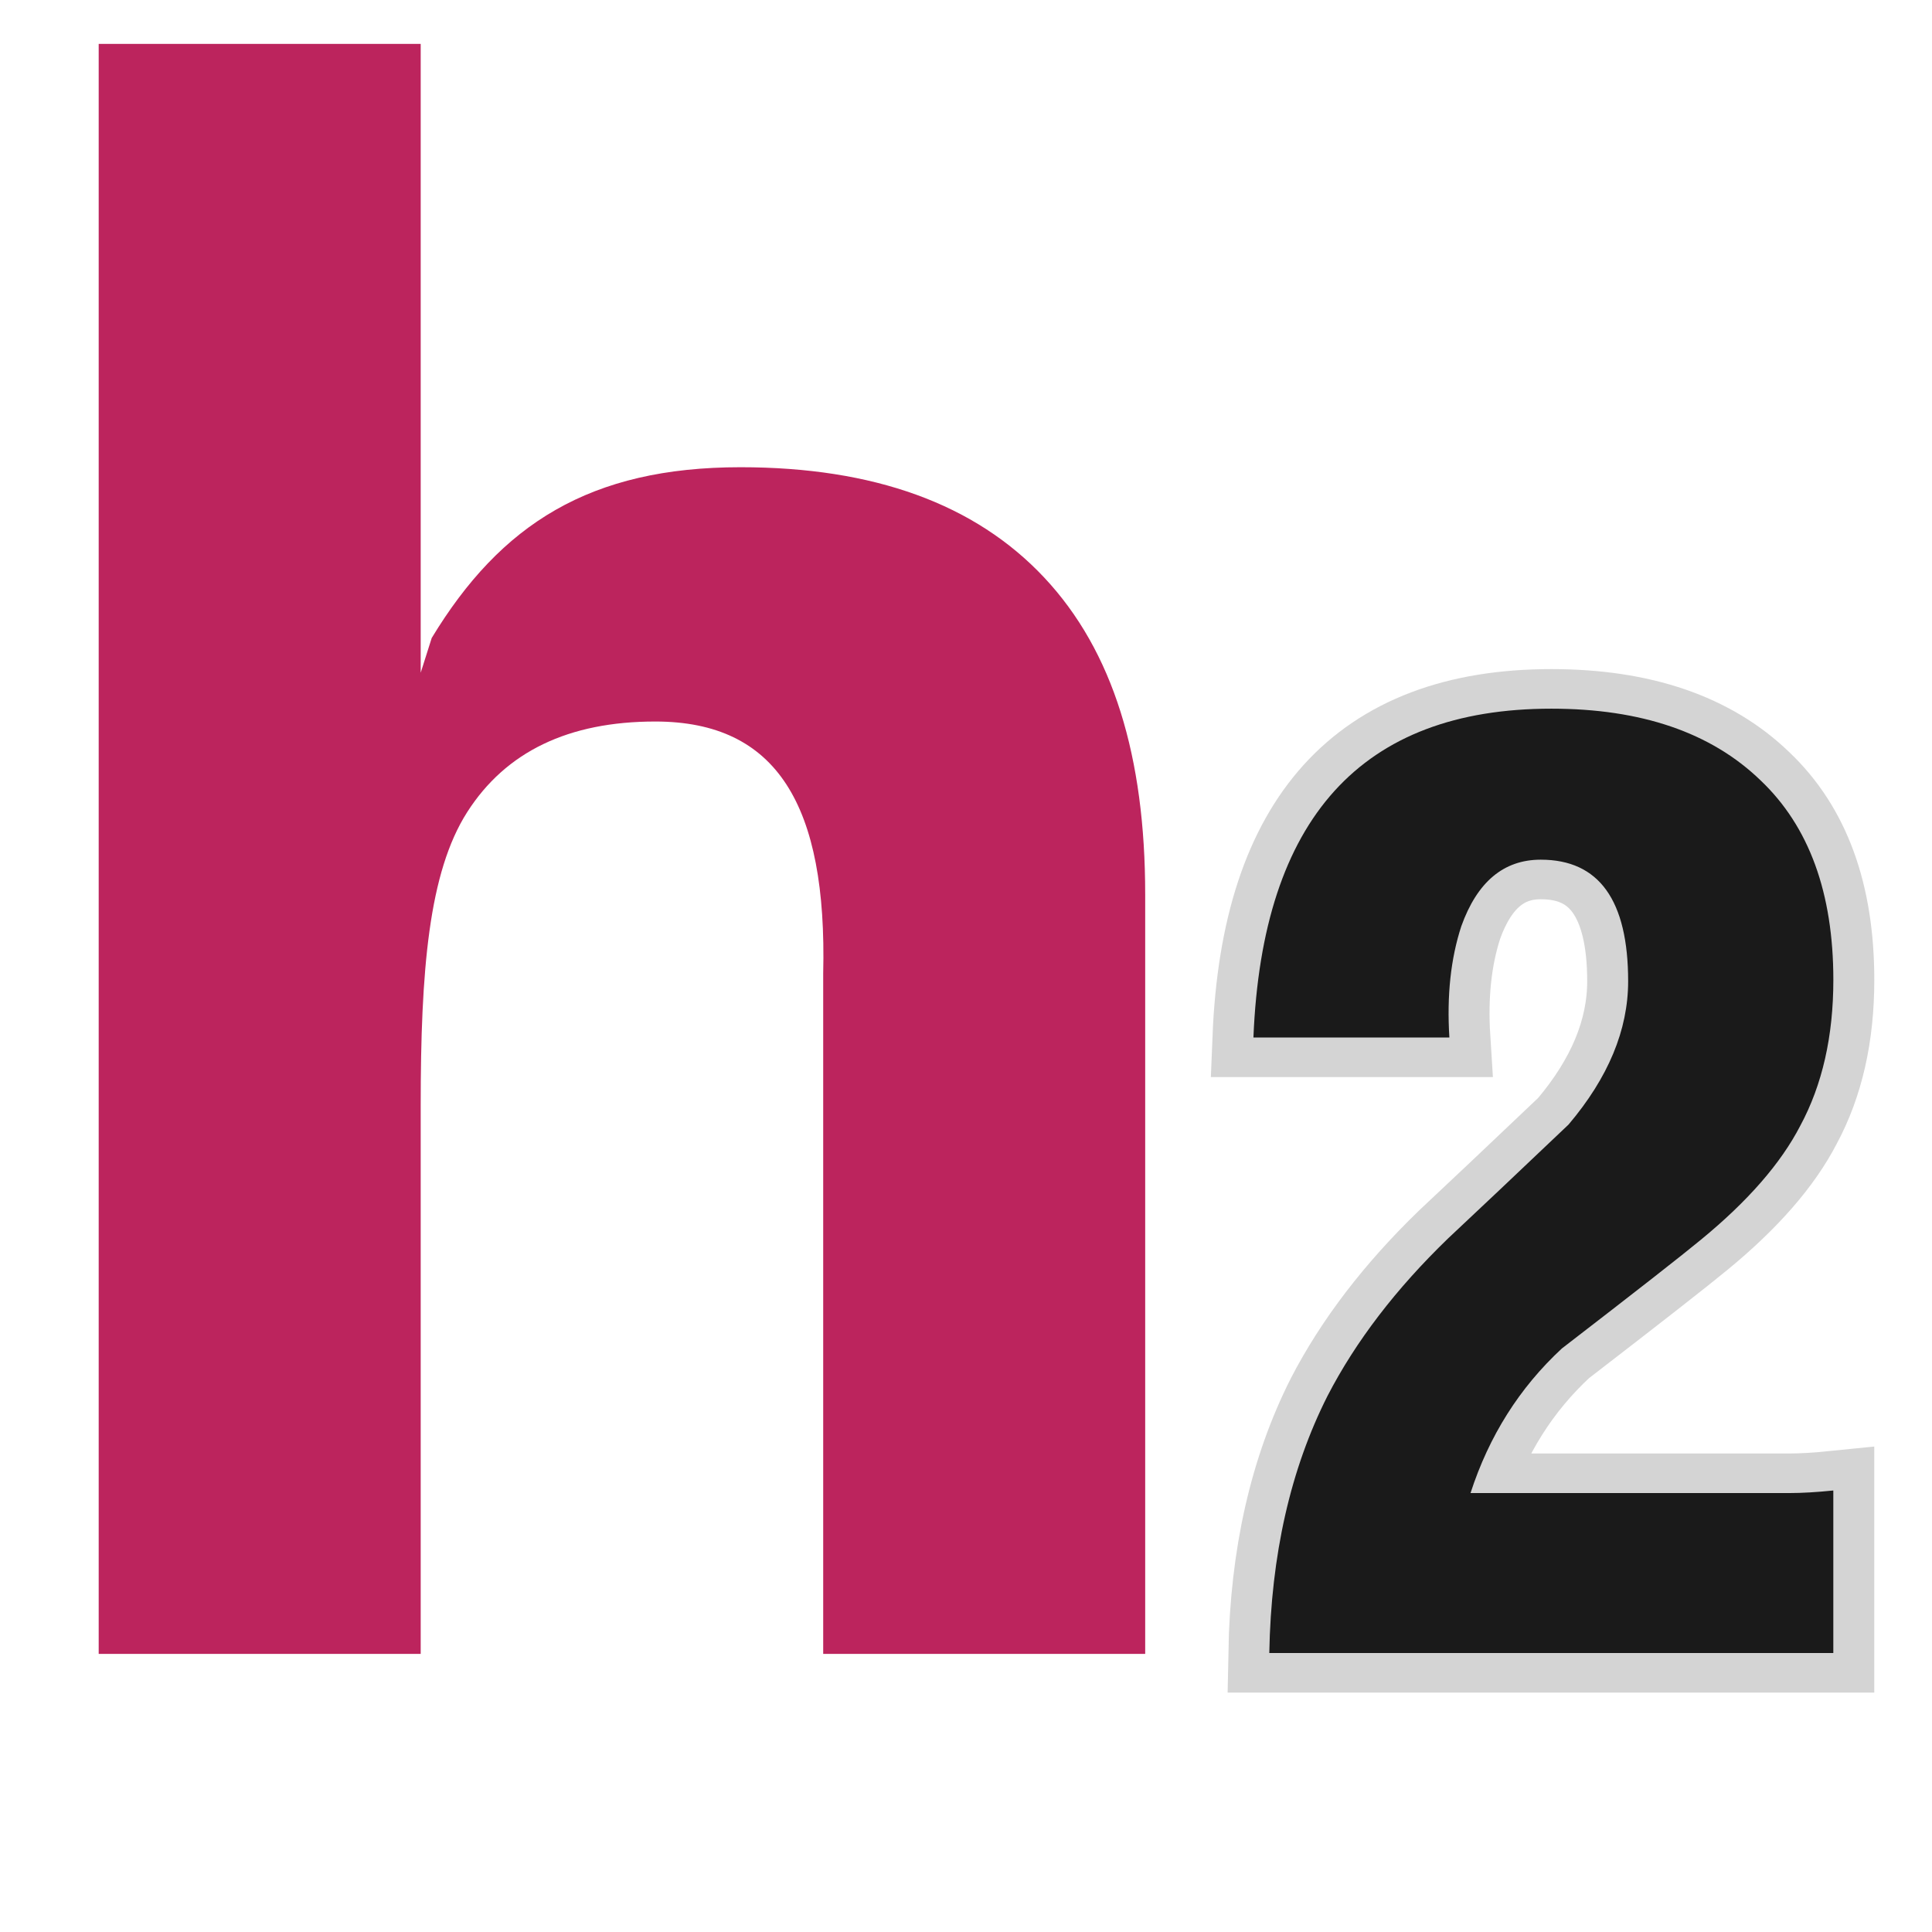
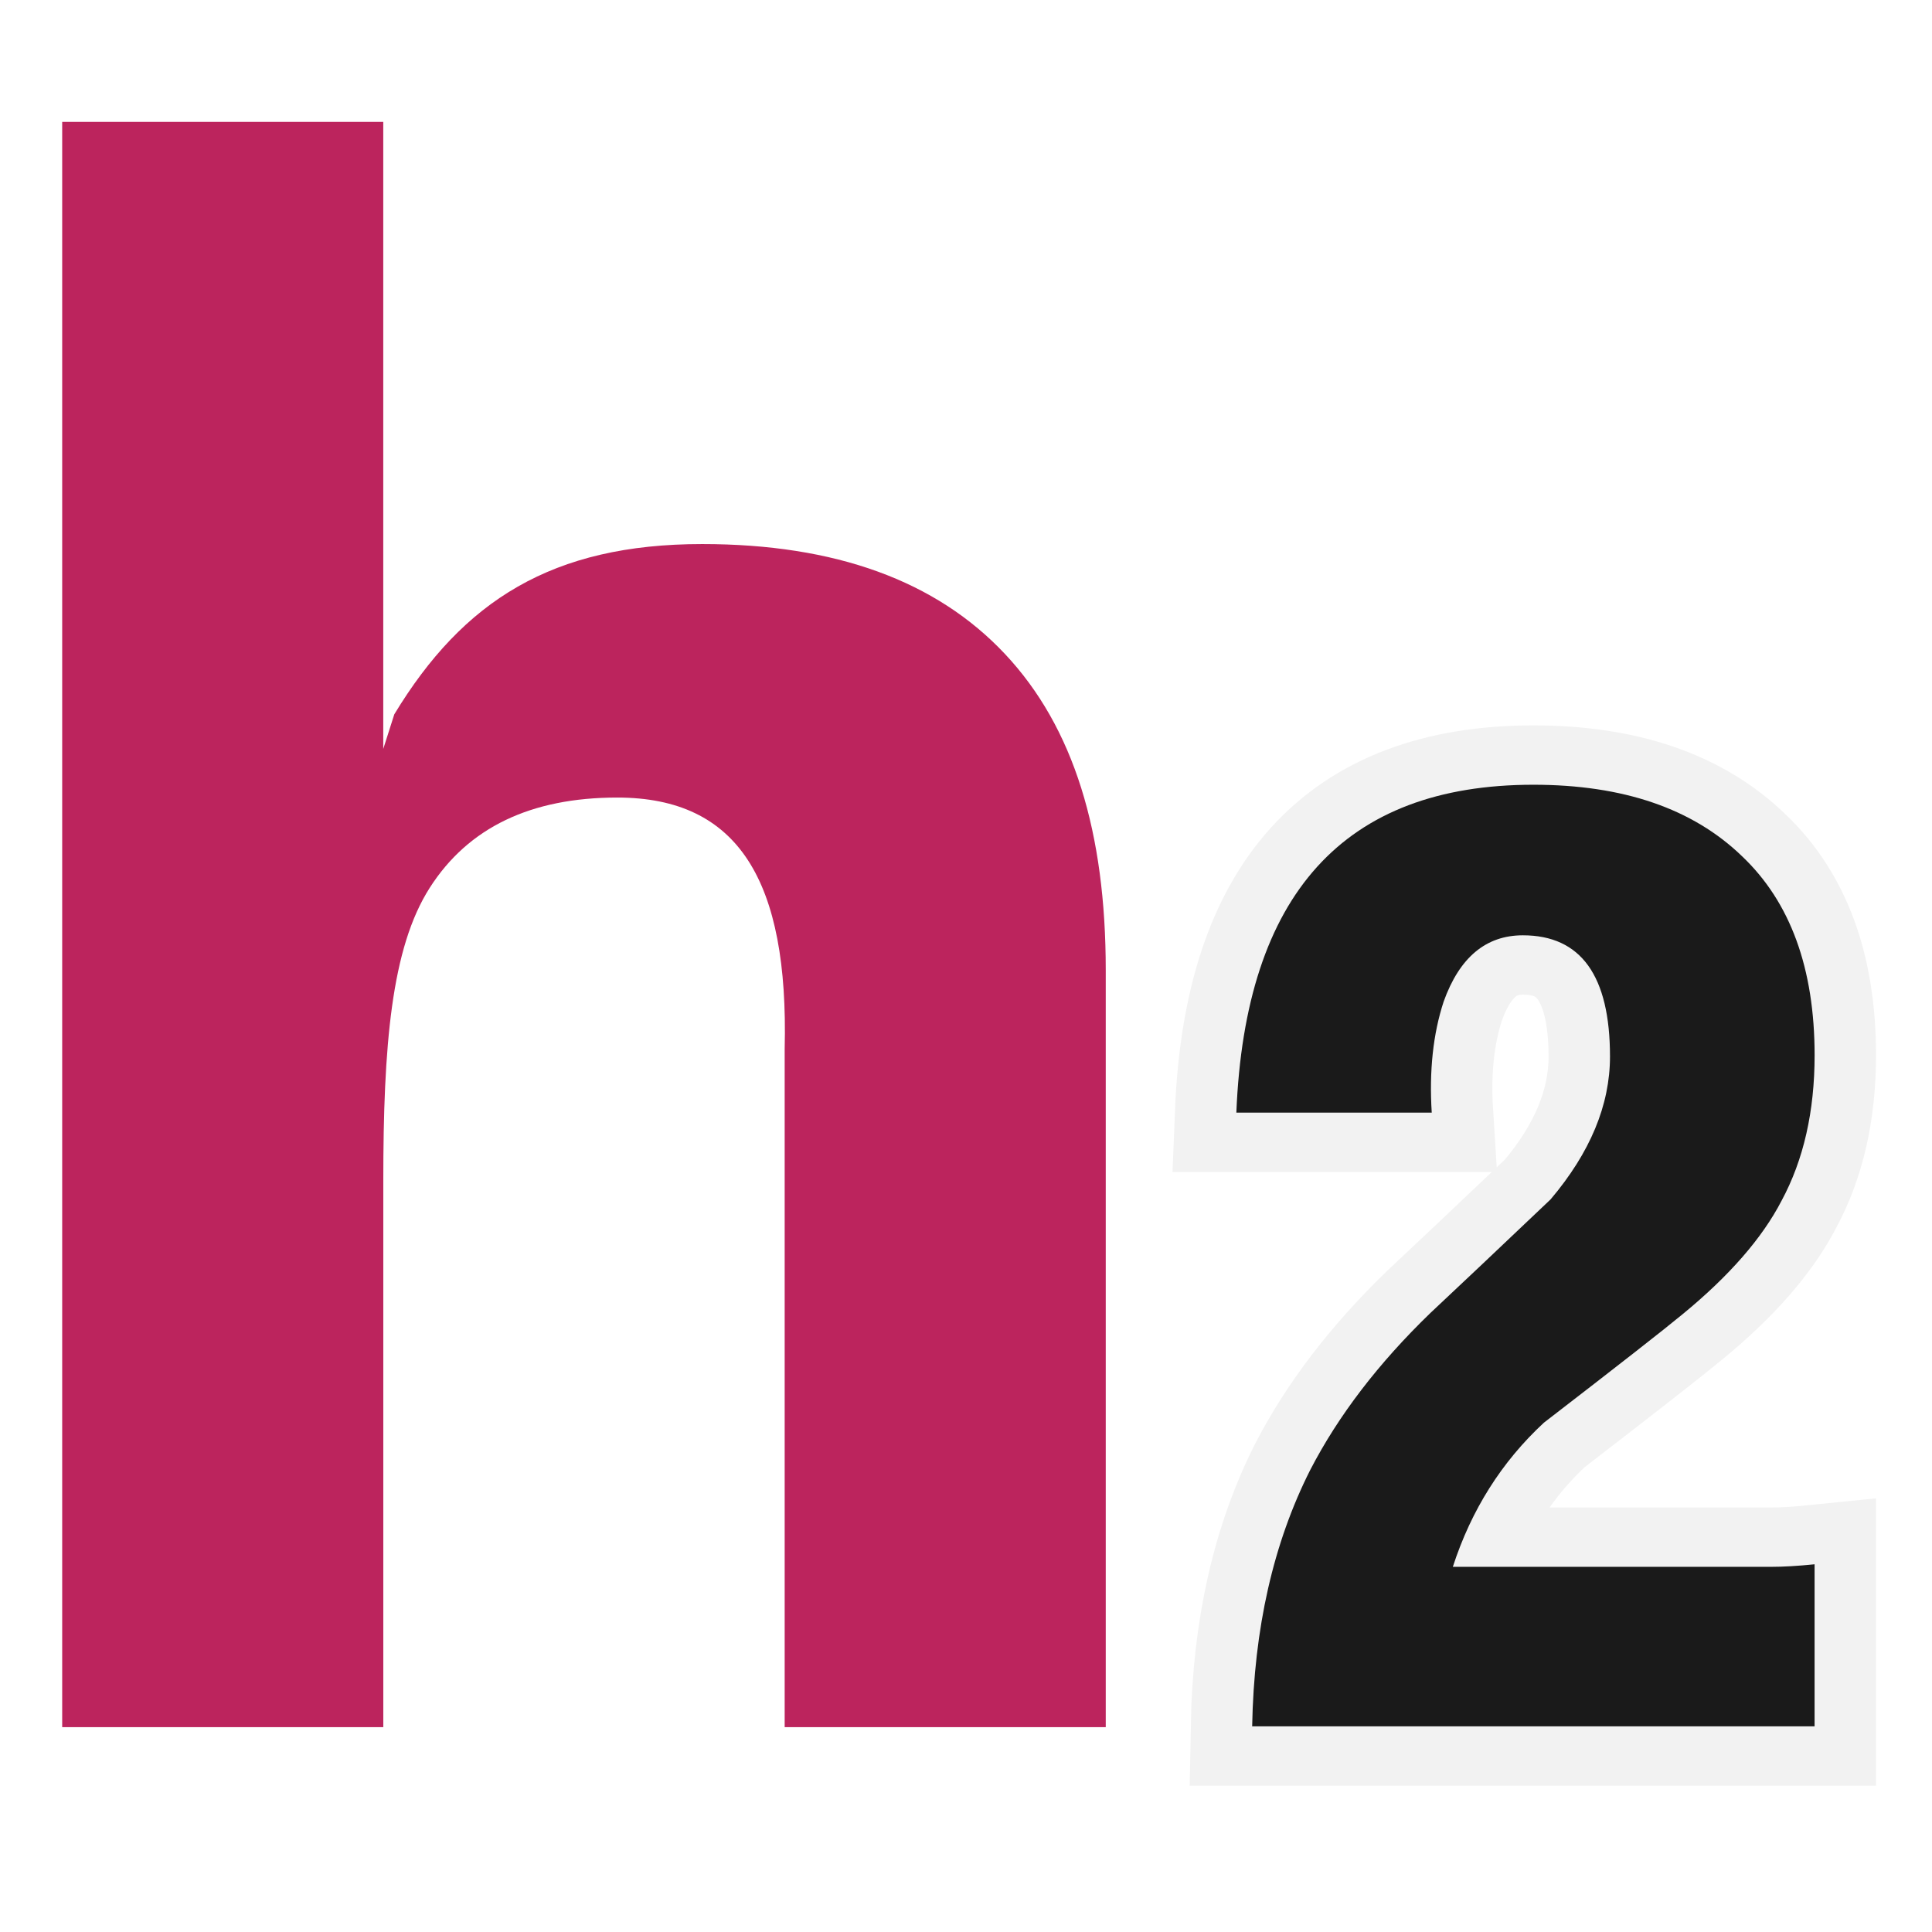
- <svg xmlns="http://www.w3.org/2000/svg" xmlns:xlink="http://www.w3.org/1999/xlink" version="1.1" width="24" height="24" id="svg3828">
-   <g style="font-style:normal;font-weight:normal;font-size:40px;line-height:1.25;font-family:sans-serif;letter-spacing:0px;word-spacing:0px;white-space:pre;shape-inside:url(#rect890);fill:none;fill-opacity:1;stroke:#d4d4d4;stroke-width:2.416;stroke-opacity:1" id="g50" transform="matrix(0.4210634,0,0,0.4069076,26.62134,14.9054)" aria-label="2">
-     <path id="path48" style="font-style:normal;font-variant:normal;font-weight:normal;font-stretch:normal;font-family:DFGothic-EB;-inkscape-font-specification:DFGothic-EB;fill:none;stroke-width:2.416;stroke:#d4d4d4;stroke-opacity:1" d="M -9.137,13.834 H -25.777 q 0.078,-4.492 1.719,-7.852 1.25,-2.5 3.555,-4.805 1.211,-1.172 3.555,-3.477 1.758,-2.148 1.758,-4.375 0,-3.711 -2.578,-3.711 -1.641,0 -2.344,2.031 -0.469,1.484 -0.352,3.398 h -5.781 q 0.391,-10.039 8.789,-10.039 3.984,0 6.172,2.188 2.148,2.109 2.148,6.094 0,2.578 -0.977,4.453 -0.859,1.719 -2.93,3.477 -0.82,0.703 -4.102,3.32 -1.875,1.797 -2.695,4.414 h 9.414 q 0.547,0 1.289,-0.078 z" />
+ <svg xmlns="http://www.w3.org/2000/svg" xmlns:xlink="http://www.w3.org/1999/xlink" version="1.1" width="48" height="48" id="svg3828">
+   <g style="font-style:normal;font-weight:normal;font-size:40px;line-height:1.25;font-family:sans-serif;letter-spacing:0px;word-spacing:0px;white-space:pre;shape-inside:url(#rect890);fill:none;fill-opacity:1;stroke:#f2f2f2;stroke-width:3.634;stroke-opacity:1" id="g50" transform="matrix(0.8397182,0,0,0.8114439,52.75512,31.66512)" aria-label="2">
+     <path id="path48" style="font-style:normal;font-variant:normal;font-weight:normal;font-stretch:normal;font-family:DFGothic-EB;-inkscape-font-specification:DFGothic-EB;fill:none;stroke:#f2f2f2;stroke-width:3.634;stroke-opacity:1" d="M -9.137,13.834 H -25.777 q 0.078,-4.492 1.719,-7.852 1.25,-2.5 3.555,-4.805 1.211,-1.172 3.555,-3.477 1.758,-2.148 1.758,-4.375 0,-3.711 -2.578,-3.711 -1.641,0 -2.344,2.031 -0.469,1.484 -0.352,3.398 h -5.781 q 0.391,-10.039 8.789,-10.039 3.984,0 6.172,2.188 2.148,2.109 2.148,6.094 0,2.578 -0.977,4.453 -0.859,1.719 -2.93,3.477 -0.82,0.703 -4.102,3.32 -1.875,1.797 -2.695,4.414 h 9.414 q 0.547,0 1.289,-0.078 z" />
  </g>
-   <g aria-label="2" transform="matrix(0.4210634,0,0,0.4069076,26.62134,14.9054)" id="text888" style="font-style:normal;font-weight:normal;font-size:40px;line-height:1.25;font-family:sans-serif;letter-spacing:0px;word-spacing:0px;white-space:pre;shape-inside:url(#rect890);fill:#1a1a1a;fill-opacity:1;stroke:none">
+   <g aria-label="2" transform="matrix(0.8397182,0,0,0.8114439,52.75512,31.66512)" id="text888" style="font-style:normal;font-weight:normal;font-size:40px;line-height:1.25;font-family:sans-serif;letter-spacing:0px;word-spacing:0px;white-space:pre;shape-inside:url(#rect890);fill:#1a1a1a;fill-opacity:1;stroke:none">
    <path d="M -9.137,13.834 H -25.777 q 0.078,-4.492 1.719,-7.852 1.25,-2.5 3.555,-4.805 1.211,-1.172 3.555,-3.477 1.758,-2.148 1.758,-4.375 0,-3.711 -2.578,-3.711 -1.641,0 -2.344,2.031 -0.469,1.484 -0.352,3.398 h -5.781 q 0.391,-10.039 8.789,-10.039 3.984,0 6.172,2.188 2.148,2.109 2.148,6.094 0,2.578 -0.977,4.453 -0.859,1.719 -2.93,3.477 -0.82,0.703 -4.102,3.32 -1.875,1.797 -2.695,4.414 h 9.414 q 0.547,0 1.289,-0.078 z" style="font-style:normal;font-variant:normal;font-weight:normal;font-stretch:normal;font-family:DFGothic-EB;-inkscape-font-specification:DFGothic-EB;fill:#1a1a1a" id="path901" />
  </g>
  <defs id="defs3830">
    <rect x="-27.419" y="-25.658" width="56.976" height="51.945" id="rect876" />
    <rect x="-30.312" y="-14.59" width="53.328" height="54.083" id="rect866" />
    <rect id="rect879" height="66.477" width="79.123" y="-30.077" x="-47.508" />
    <rect id="rect868" height="79.635" width="68.869" y="-30.931" x="-43.235" />
    <linearGradient id="linearGradient3977">
      <stop id="stop3979" style="stop-color:#ffffff;stop-opacity:1" offset="0" />
      <stop id="stop3981" style="stop-color:#ffffff;stop-opacity:0.235" offset="0" />
      <stop id="stop3983" style="stop-color:#ffffff;stop-opacity:0.157" offset="1" />
      <stop id="stop3985" style="stop-color:#ffffff;stop-opacity:0.392" offset="1" />
    </linearGradient>
    <linearGradient id="linearGradient3600-4">
      <stop id="stop3602-7" style="stop-color:#f4f4f4;stop-opacity:1" offset="0" />
      <stop id="stop3604-6" style="stop-color:#dbdbdb;stop-opacity:1" offset="1" />
    </linearGradient>
    <linearGradient id="linearGradient5060">
      <stop id="stop5062" style="stop-color:#000000;stop-opacity:1" offset="0" />
      <stop id="stop5064" style="stop-color:#000000;stop-opacity:0" offset="1" />
    </linearGradient>
    <linearGradient id="linearGradient5048">
      <stop id="stop5050" style="stop-color:#000000;stop-opacity:0" offset="0" />
      <stop id="stop5056" style="stop-color:#000000;stop-opacity:1" offset="0.5" />
      <stop id="stop5052" style="stop-color:#000000;stop-opacity:0" offset="1" />
    </linearGradient>
    <linearGradient x1="24" y1="6.474" x2="24" y2="41.526" id="linearGradient3013" xlink:href="#linearGradient3977" gradientUnits="userSpaceOnUse" gradientTransform="matrix(0.4054051,0,0,0.5135135,2.269687,-0.3243195)" />
    <linearGradient x1="25.132" y1="0.985" x2="25.132" y2="47.013" id="linearGradient3016" xlink:href="#linearGradient3600-4" gradientUnits="userSpaceOnUse" gradientTransform="matrix(0.4571418,0,0,0.4345667,1.028596,0.9037228)" />
    <radialGradient cx="605.714" cy="486.648" r="117.143" fx="605.714" fy="486.648" id="radialGradient3021" xlink:href="#linearGradient5060" gradientUnits="userSpaceOnUse" gradientTransform="matrix(0.01204859,0,0,0.0082353,13.23879,18.98056)" />
    <radialGradient cx="605.714" cy="486.648" r="117.143" fx="605.714" fy="486.648" id="radialGradient3024" xlink:href="#linearGradient5060" gradientUnits="userSpaceOnUse" gradientTransform="matrix(-0.01204859,0,0,0.0082353,10.76121,18.98056)" />
    <linearGradient x1="302.857" y1="366.648" x2="302.857" y2="609.505" id="linearGradient3027" xlink:href="#linearGradient5048" gradientUnits="userSpaceOnUse" gradientTransform="matrix(0.0352071,0,0,0.0082353,-0.724852,18.98055)" />
    <linearGradient gradientTransform="matrix(0.3478261,0,0,0.3509487,16.83764,3.767775)" gradientUnits="userSpaceOnUse" y2="37.679" x2="-17.375" y1="-6.125" x1="-17.375" id="linearGradient1063" xlink:href="#linearGradient1061" />
    <linearGradient id="linearGradient1061">
      <stop id="stop1057" offset="0" style="stop-color:#4d4d4d;stop-opacity:1" />
      <stop id="stop1059" offset="1" style="stop-color:#333333;stop-opacity:1" />
    </linearGradient>
    <linearGradient gradientTransform="matrix(0.3478261,0,0,0.3478261,1.082883,1.652174)" gradientUnits="userSpaceOnUse" y2="44.5" x2="44" y1="0" x1="44" id="linearGradient1071" xlink:href="#linearGradient1069" />
    <linearGradient id="linearGradient1069">
      <stop id="stop1065" offset="0" style="stop-color:#ed5353;stop-opacity:1" />
      <stop id="stop1067" offset="1" style="stop-color:#c6262e;stop-opacity:1" />
    </linearGradient>
    <rect id="rect884" height="51.945" width="56.976" y="-25.658" x="-27.419" />
    <rect x="-27.419" y="-25.658" width="56.976" height="51.945" id="rect890" />
    <rect id="rect896" height="51.945" width="56.976" y="-25.658" x="-27.419" />
    <linearGradient gradientTransform="matrix(0.7222209,0,0,0.7407407,-18.99636,-12.04767)" xlink:href="#linearGradient1069" id="linearGradient922" x1="32" y1="1" x2="32" y2="59" gradientUnits="userSpaceOnUse" />
  </defs>
-   <text xml:space="preserve" id="text864" style="fill:black;fill-opacity:1;stroke:none;font-family:DFGothic-EB;font-style:normal;font-weight:normal;font-size:40px;line-height:1.25;letter-spacing:0px;word-spacing:0px;white-space:pre;shape-inside:url(#rect866);-inkscape-font-specification:DFGothic-EB;font-stretch:normal;font-variant:normal;" />
+   <text xml:space="preserve" id="text864" style="font-style:normal;font-variant:normal;font-weight:normal;font-stretch:normal;font-size:40px;line-height:1.25;font-family:DFGothic-EB;-inkscape-font-specification:DFGothic-EB;letter-spacing:0px;word-spacing:0px;white-space:pre;shape-inside:url(#rect866);fill:#000000;fill-opacity:1;stroke:none;" />
  <text xml:space="preserve" style="font-style:normal;font-weight:normal;font-size:40px;line-height:1.25;font-family:sans-serif;letter-spacing:0px;word-spacing:0px;fill:#000000;fill-opacity:1;stroke:none" x="-21.633" y="-7.798" id="text872">
    <tspan id="tspan870" x="-21.633" y="-7.798" />
  </text>
-   <path style="font-style:normal;font-variant:normal;font-weight:bold;font-stretch:normal;font-size:35.785px;line-height:1.25;font-family:'Open Sans';-inkscape-font-specification:'Open Sans Bold';letter-spacing:-0.895px;word-spacing:0px;fill:#bc245d;fill-opacity:1;stroke:none;stroke-width:1.118" d="M 1.226,0.545 V 20.545 h 0.01 3.99 v -6.807 c 0,-1.683 0.099,-2.9 0.578,-3.65 0.48,-0.751 1.259,-1.125 2.336,-1.125 1.514,0 2.136,1.043 2.086,3.131 v 8.451 h 4 v -9.434 c 0,-1.708 -0.396,-3.021 -1.254,-3.936 -0.858,-0.915 -2.116,-1.371 -3.773,-1.371 -1.868,0 -2.978,0.706 -3.836,2.121 L 5.226,8.357 V 4.51 0.545 H 1.236 Z" id="path880" />
+   <path style="font-style:normal;font-variant:normal;font-weight:bold;font-stretch:normal;font-size:35.785px;line-height:1.25;font-family:'Open Sans';-inkscape-font-specification:'Open Sans Bold';letter-spacing:-0.895px;word-spacing:0px;fill:#bc245d;fill-opacity:1;stroke:none;stroke-width:2.229" d="M 1.545,3.028 V 42.911 h 0.02 7.958 V 29.338 c 0,-3.355 0.197,-5.783 1.153,-7.28 0.956,-1.497 2.511,-2.243 4.659,-2.243 3.02,0 4.261,2.081 4.16,6.243 v 16.853 h 7.977 V 24.099 c 0,-3.407 -0.789,-6.024 -2.501,-7.848 -1.711,-1.824 -4.22,-2.734 -7.525,-2.734 -3.725,0 -5.939,1.408 -7.65,4.23 L 9.522,18.607 V 10.934 3.028 H 1.564 Z" id="path880" />
</svg>
